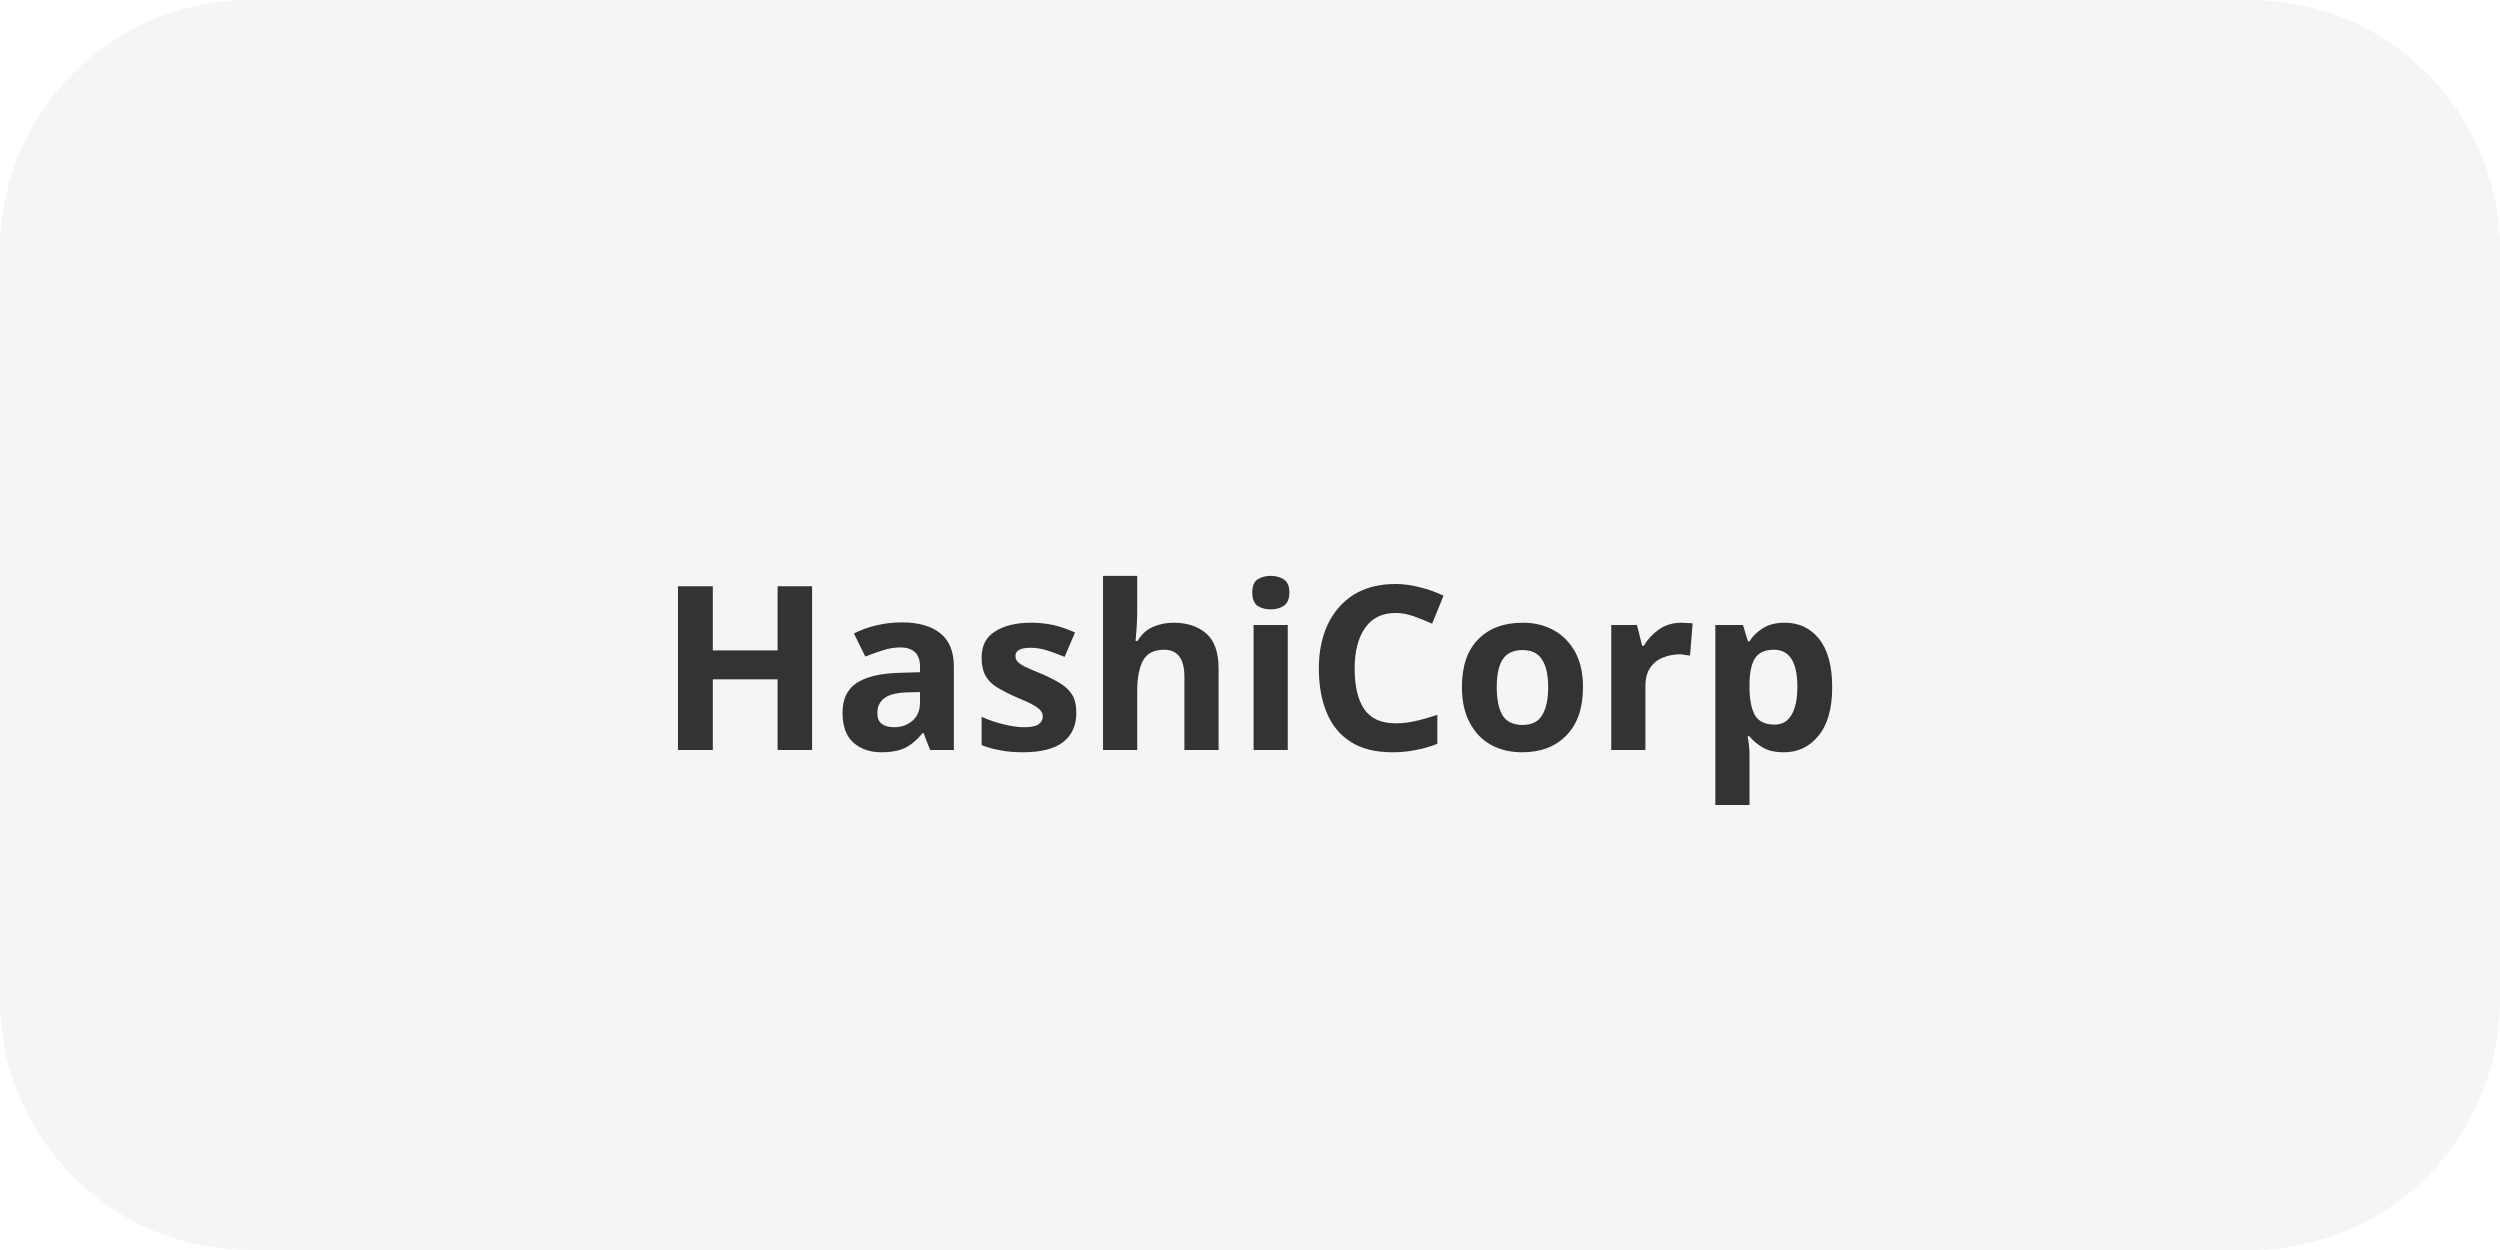
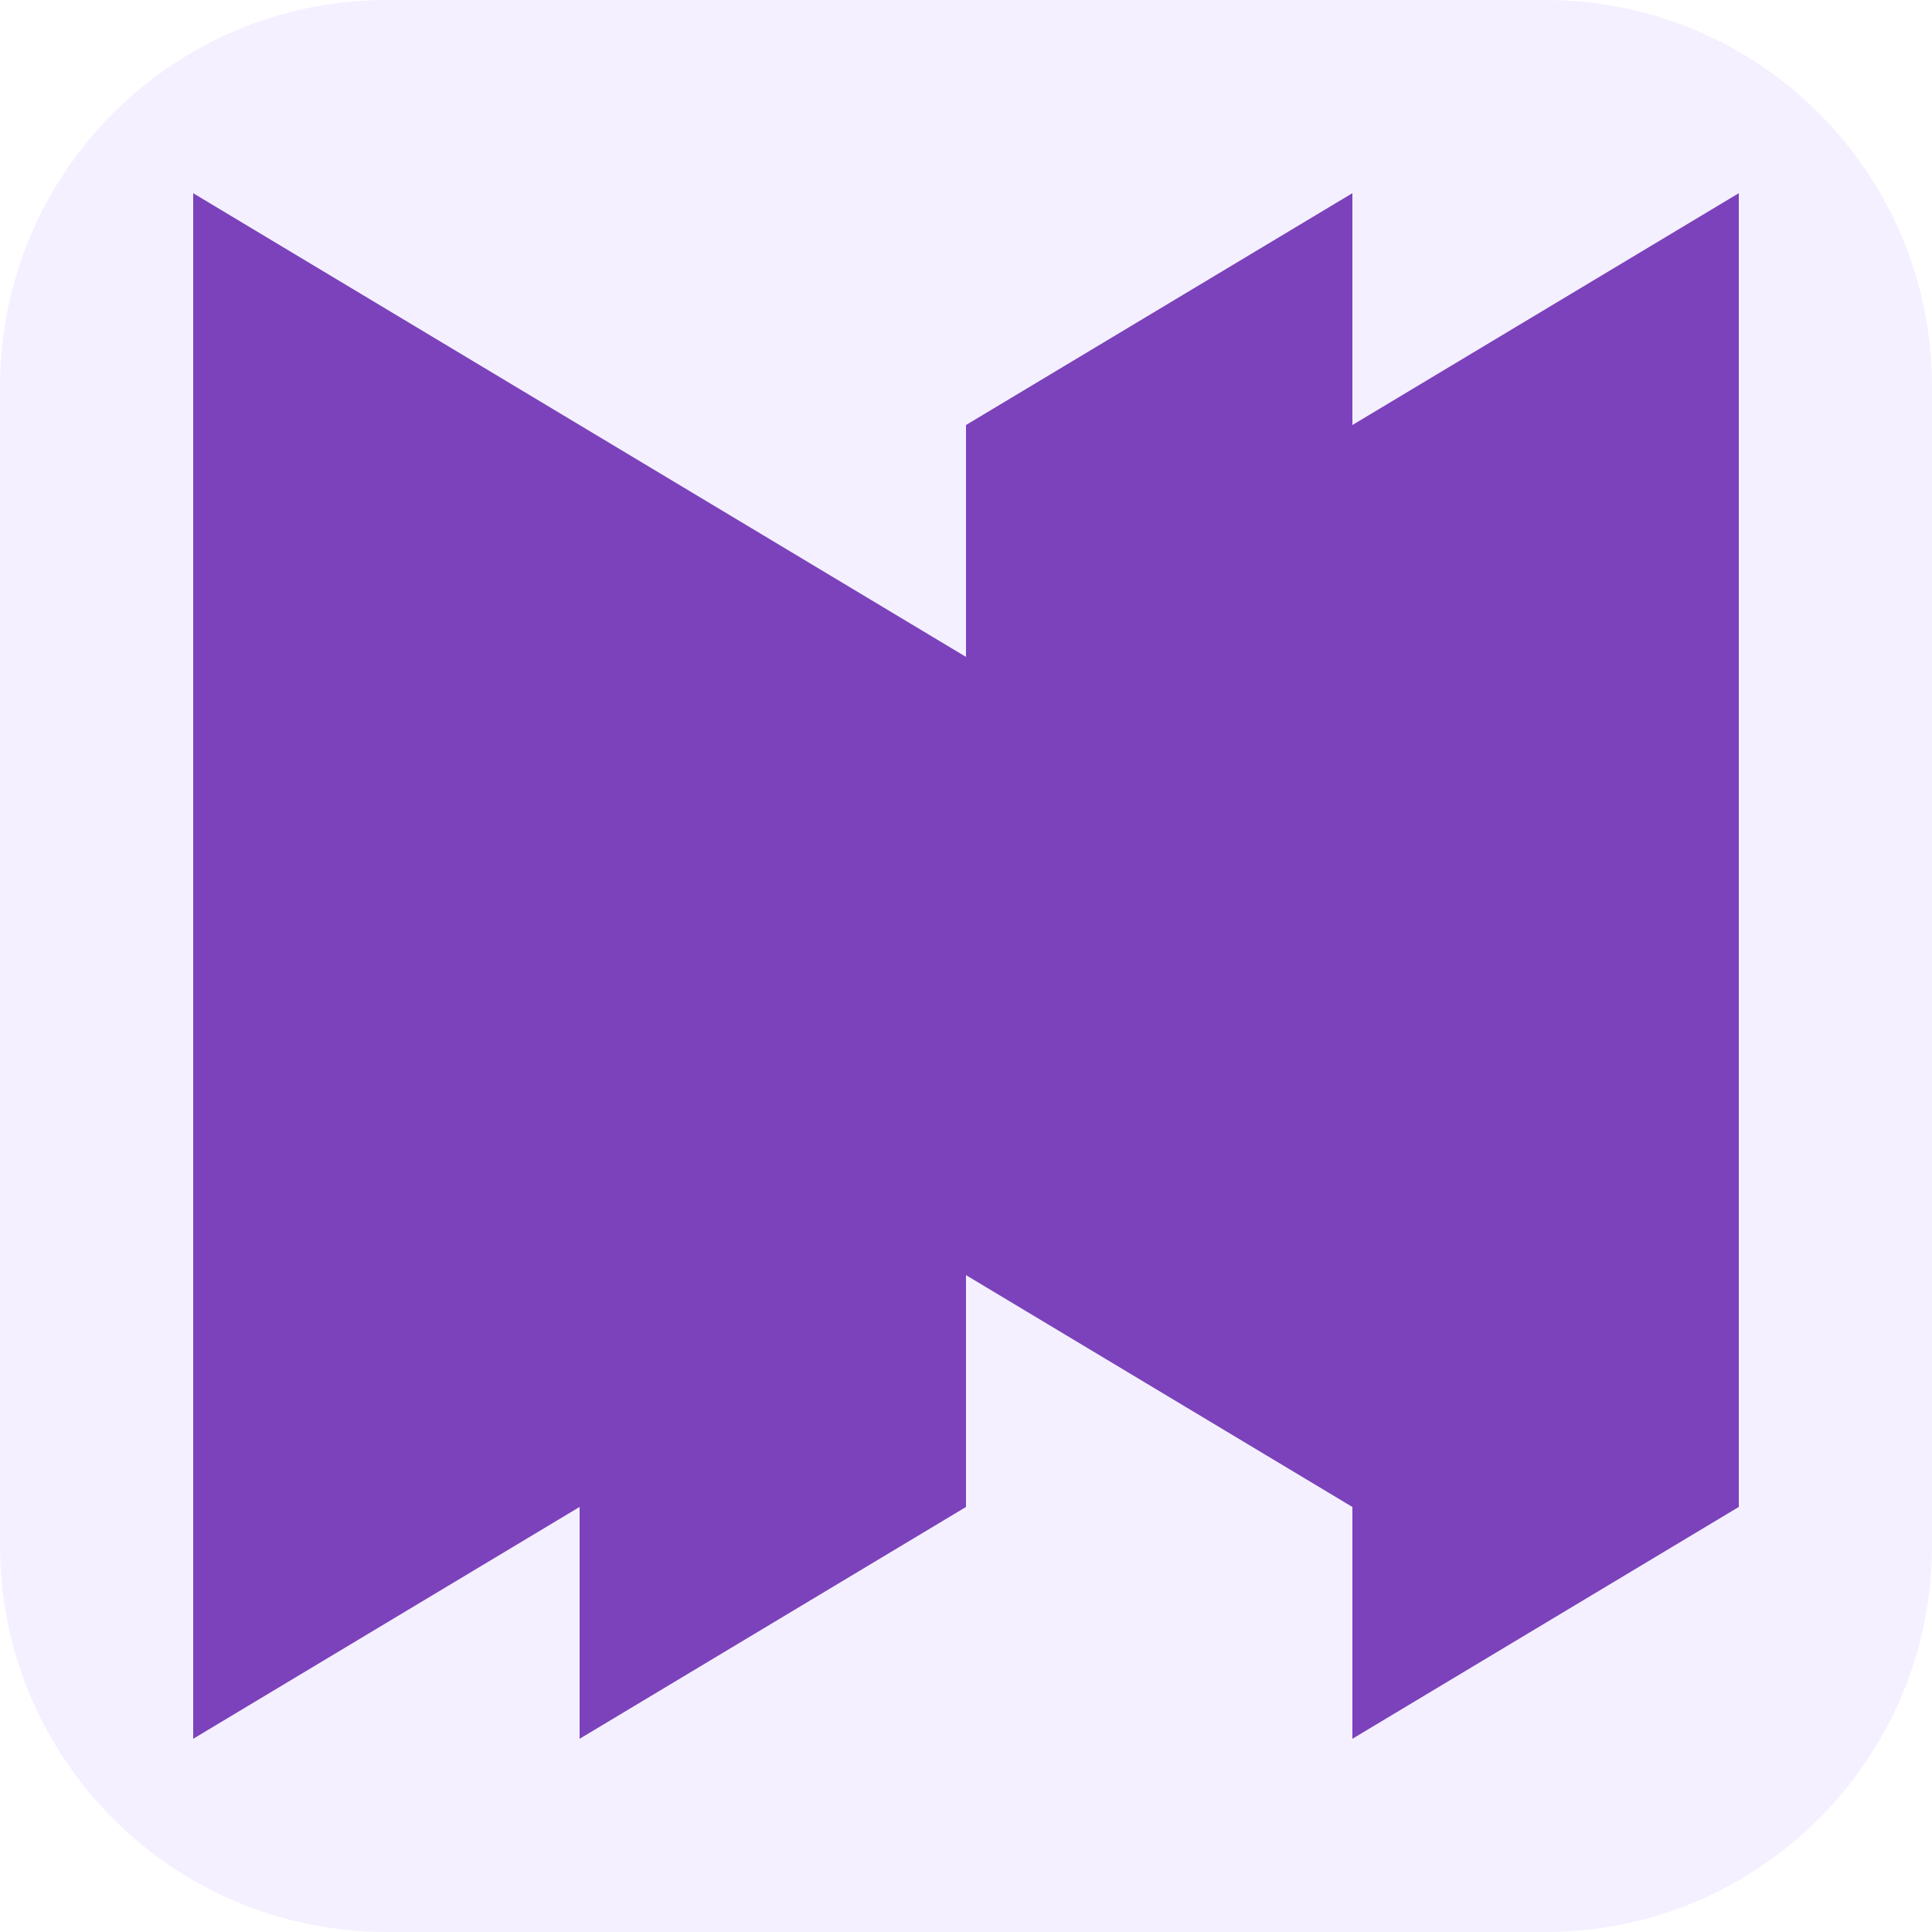
- <svg xmlns="http://www.w3.org/2000/svg" viewBox="0 0 120 60">
-   <rect width="120" height="60" rx="12" fill="#f5f5f5" />
-   <text x="60" y="36" text-anchor="middle" font-family="sans-serif" font-weight="bold" font-size="11" fill="#333333">HashiCorp</text>
+ <svg xmlns="http://www.w3.org/2000/svg" viewBox="0 0 60 60">
+   <rect width="60" height="60" rx="12" fill="#f5f0ff" />
+   <g transform="translate(6,6) scale(2.0)">
+     <path d="M0 24V0l6 3.6V20.4L0 24zm12-3.6L6 24V3.6l6 3.6v13.2zM18 0l-6 3.6v13.2l6 3.6V0zm6 3.6V20.4L18 24V3.6L24 0z" fill="#7B42BC" />
+   </g>
</svg>
